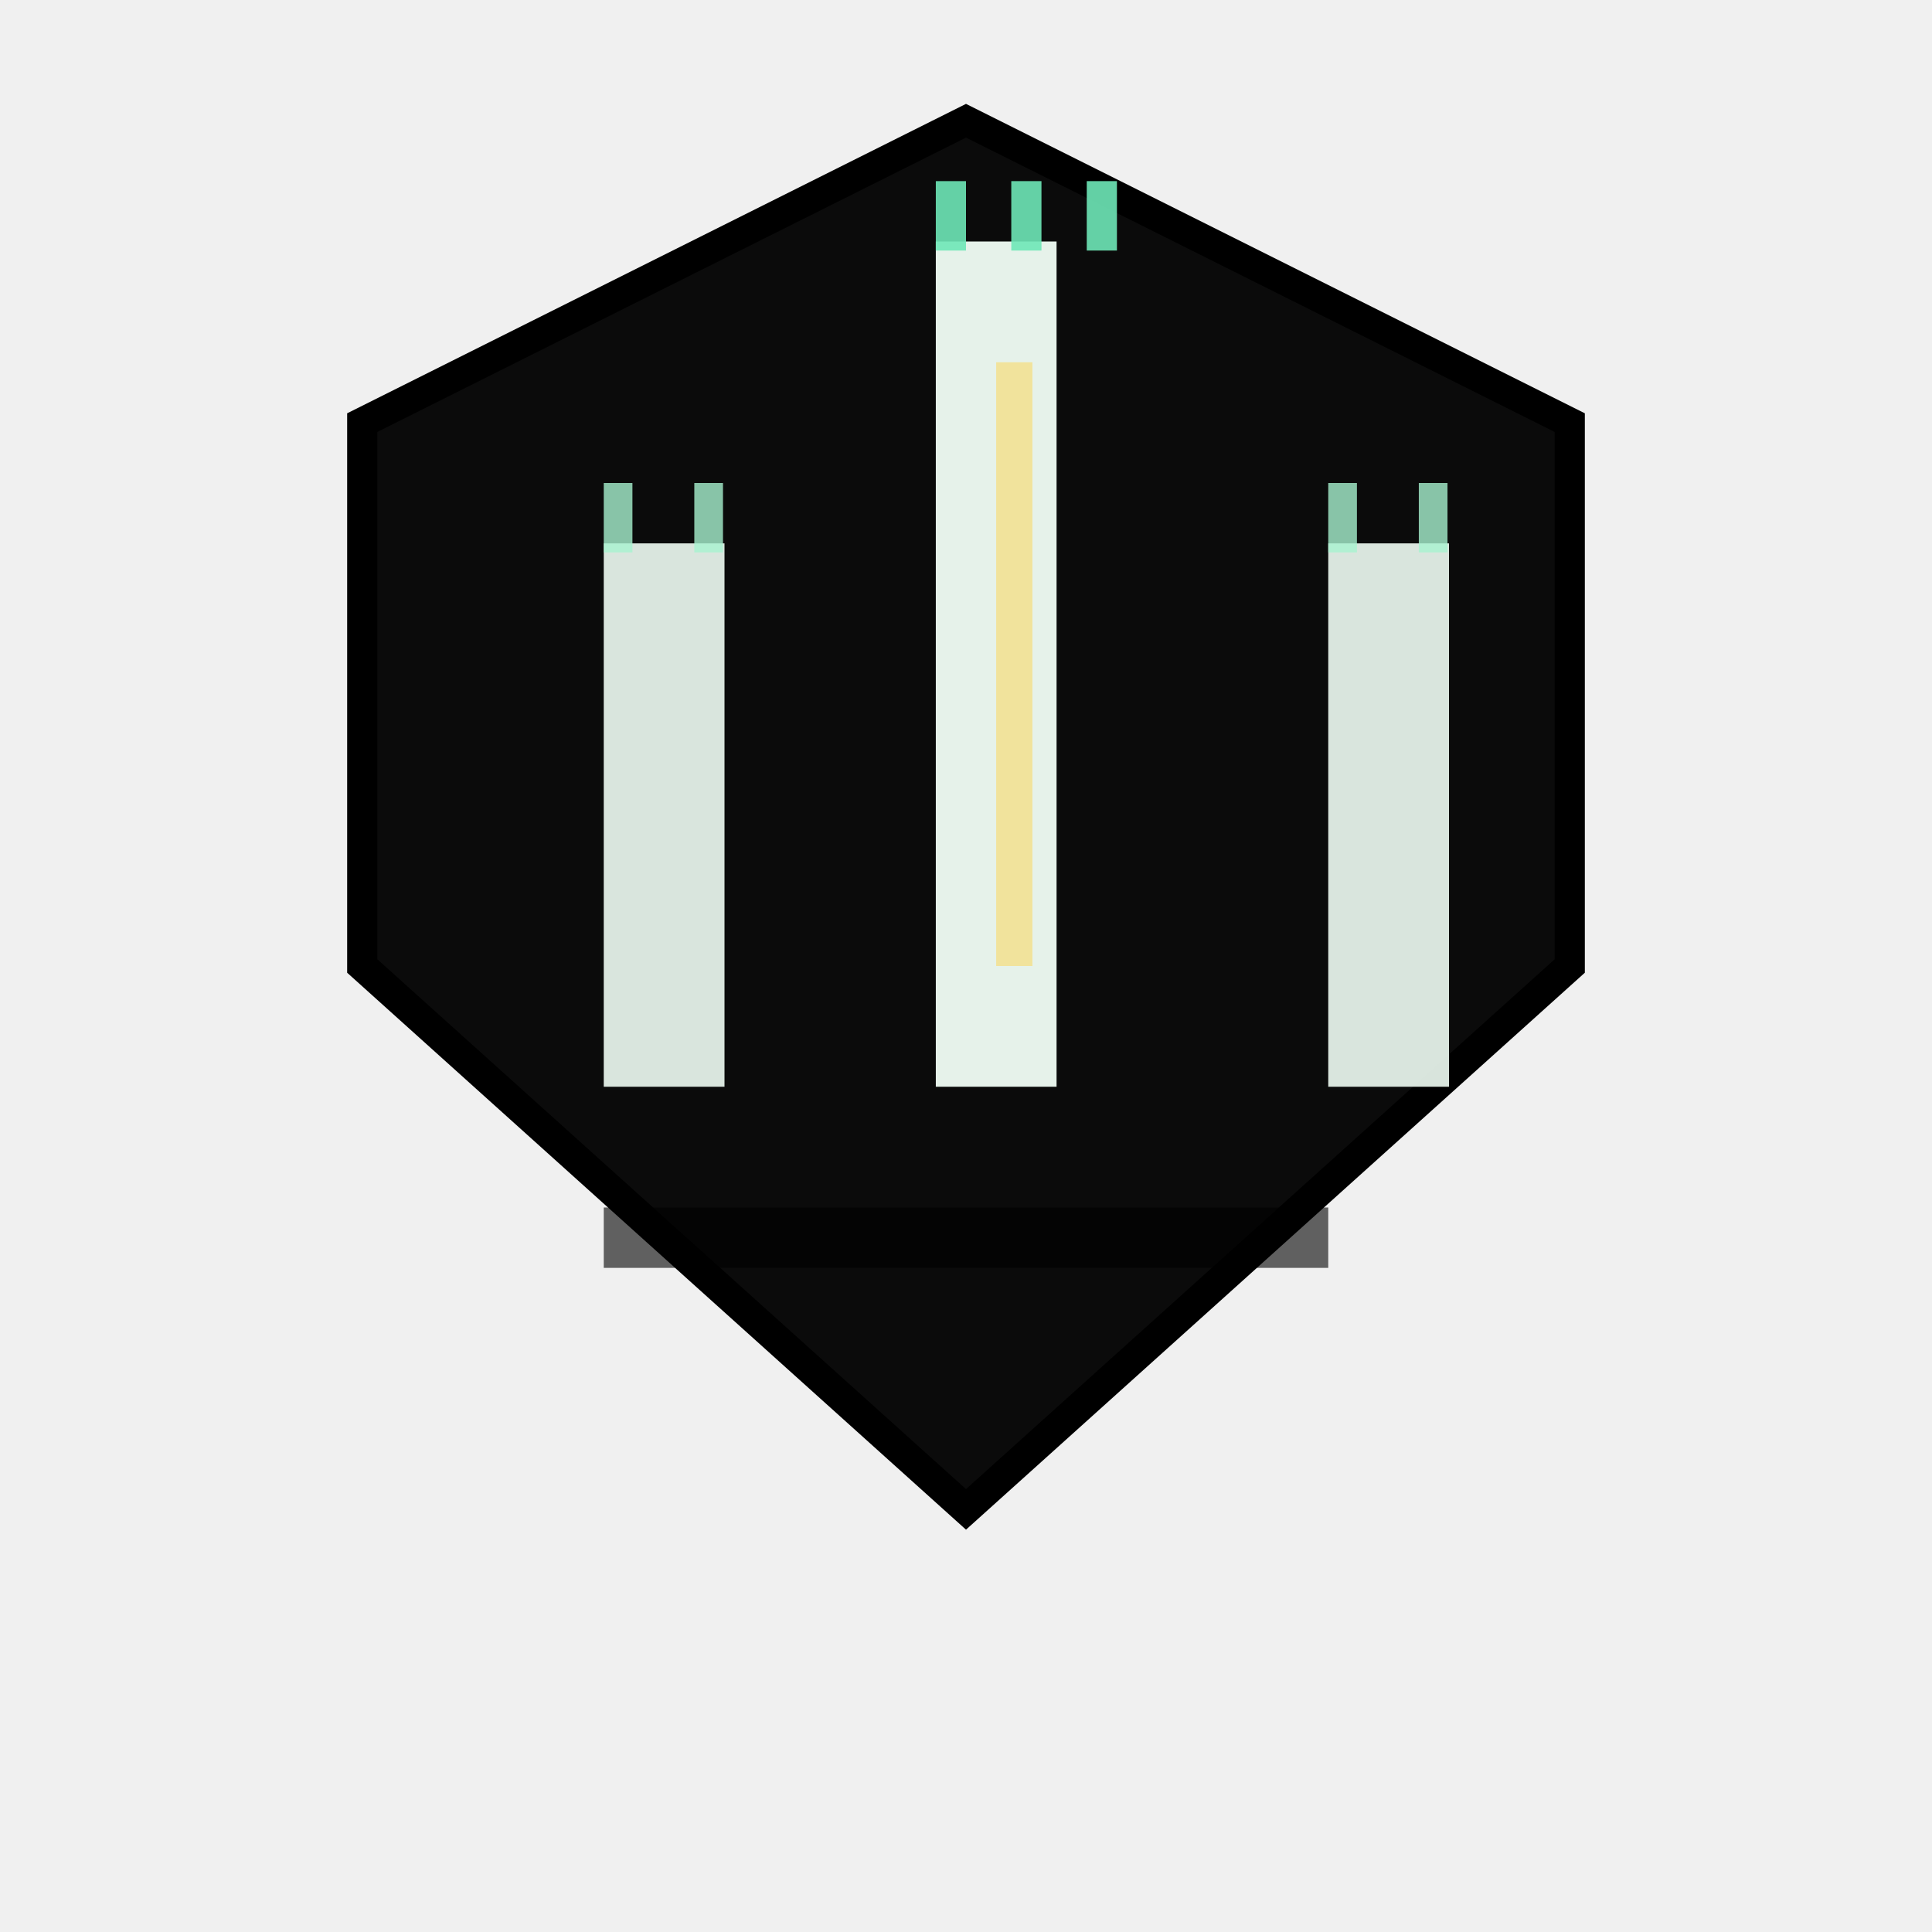
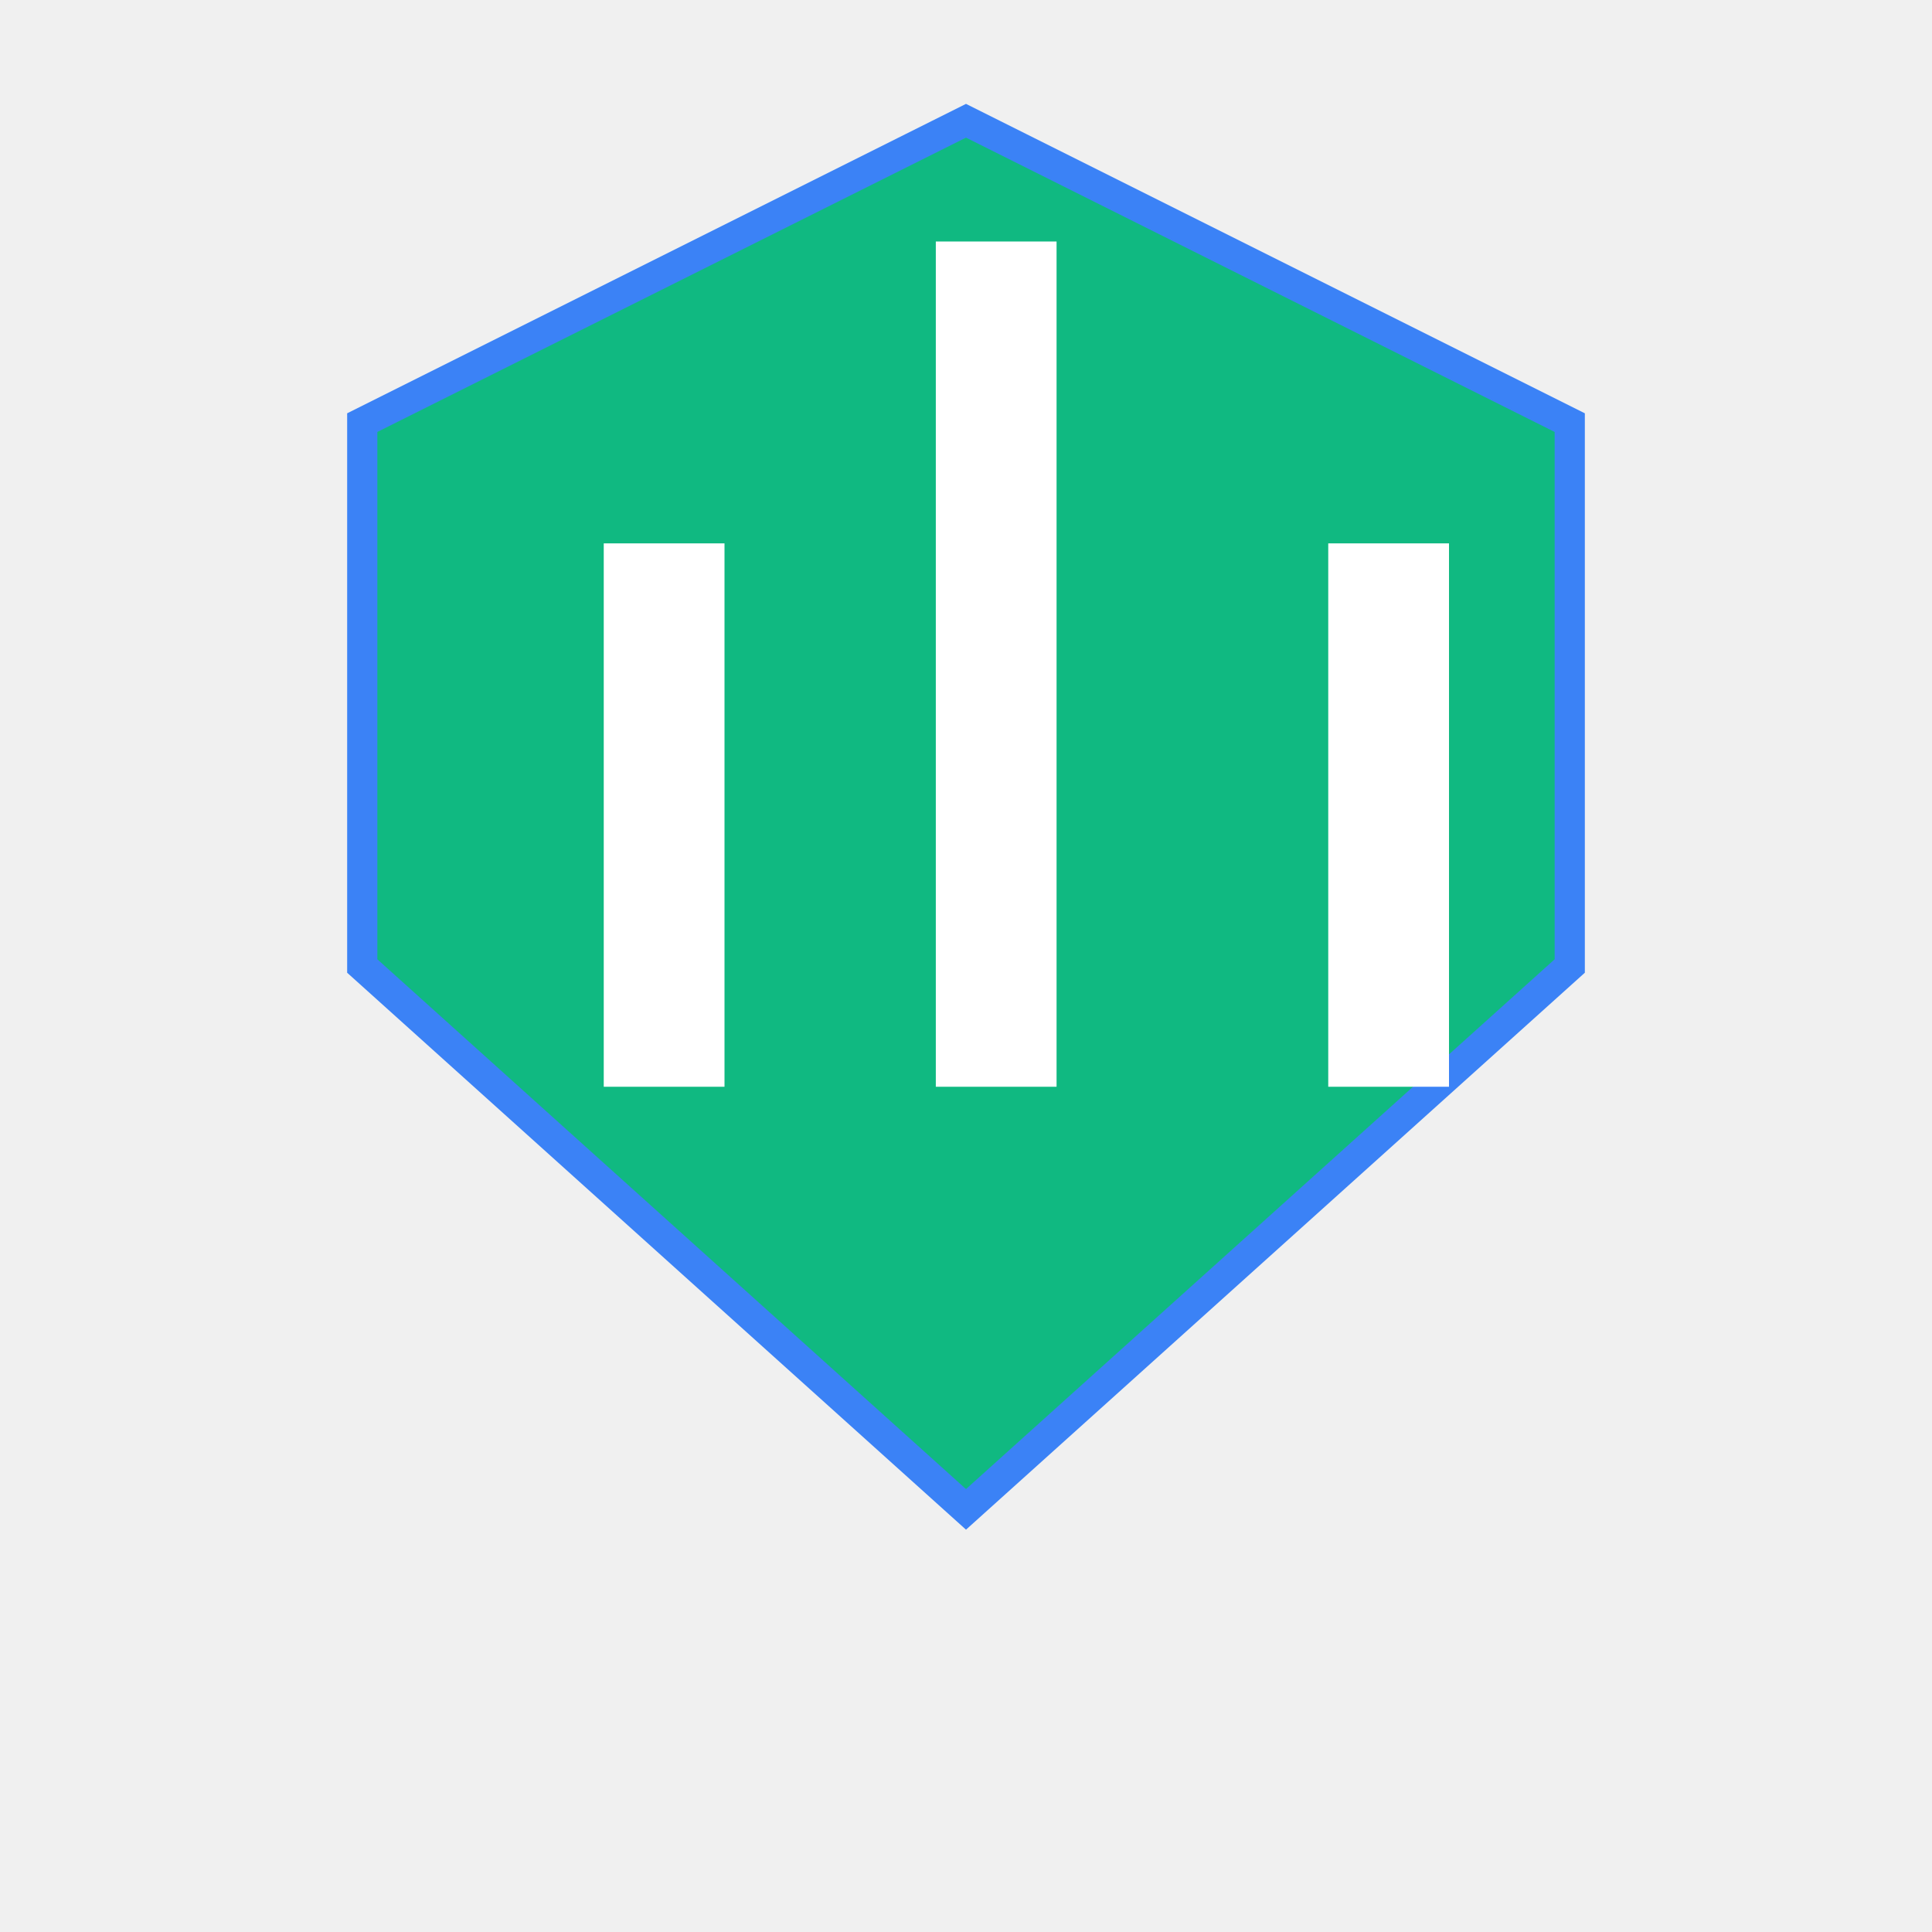
- <svg xmlns="http://www.w3.org/2000/svg" viewBox="0 0 64 64" fill="none">
-   <defs>
-     <linearGradient id="fortressGradient" x1="0%" y1="0%" x2="100%" y2="100%">
-       <stop offset="0%" stopColor="#10b981" />
-       <stop offset="100%" stopColor="#059669" />
-     </linearGradient>
-     <linearGradient id="accentGradient" x1="0%" y1="100%" x2="100%" y2="0%">
-       <stop offset="0%" stopColor="#3b82f6" />
-       <stop offset="100%" stopColor="#06b6d4" />
-     </linearGradient>
-   </defs>
-   <path d="M 32 4 L 52 14 L 52 32 Q 32 50 32 50 Q 12 32 12 32 L 12 14 Z" fill="url(#fortressGradient)" opacity="0.95" />
-   <path d="M 32 4 L 52 14 L 52 32 Q 32 50 32 50 Q 12 32 12 32 L 12 14 Z" stroke="url(#accentGradient)" strokeWidth="1.5" fill="none" />
-   <g>
-     <rect x="20" y="18" width="4" height="18" fill="#f0fdf4" opacity="0.9" />
-     <g fill="#a7f3d0" opacity="0.8">
-       <rect x="20" y="16" width="0.95" height="2.3" />
-       <rect x="23" y="16" width="0.95" height="2.3" />
-     </g>
-     <rect x="31" y="8" width="4" height="28" fill="#f0fdf4" opacity="0.95" />
-     <g fill="#6ee7b7" opacity="0.9">
-       <rect x="31" y="6" width="1" height="2.3" />
-       <rect x="33.5" y="6" width="1" height="2.3" />
-       <rect x="36" y="6" width="1" height="2.3" />
-     </g>
-     <rect x="44" y="18" width="4" height="18" fill="#f0fdf4" opacity="0.9" />
-     <g fill="#a7f3d0" opacity="0.8">
-       <rect x="44" y="16" width="0.95" height="2.3" />
-       <rect x="47" y="16" width="0.95" height="2.3" />
-     </g>
-     <rect x="20" y="40" width="24" height="2" fill="url(#accentGradient)" opacity="0.6" />
-     <rect x="33" y="12" width="1.2" height="20" fill="#fcd34d" opacity="0.5" />
-   </g>
+ <svg xmlns="http://www.w3.org/2000/svg" viewBox="0 0 64 64">
+   <path d="M 32 4 L 52 14 L 52 32 Q 32 50 32 50 Q 12 32 12 32 L 12 14 Z" fill="#10b981" />
+   <path d="M 32 4 L 52 14 L 52 32 Q 32 50 32 50 Q 12 32 12 32 L 12 14 Z" stroke="#3b82f6" strokeWidth="1.5" fill="none" />
+   <rect x="20" y="18" width="4" height="18" fill="#ffffff" />
+   <rect x="31" y="8" width="4" height="28" fill="#ffffff" />
+   <rect x="44" y="18" width="4" height="18" fill="#ffffff" />
</svg>
